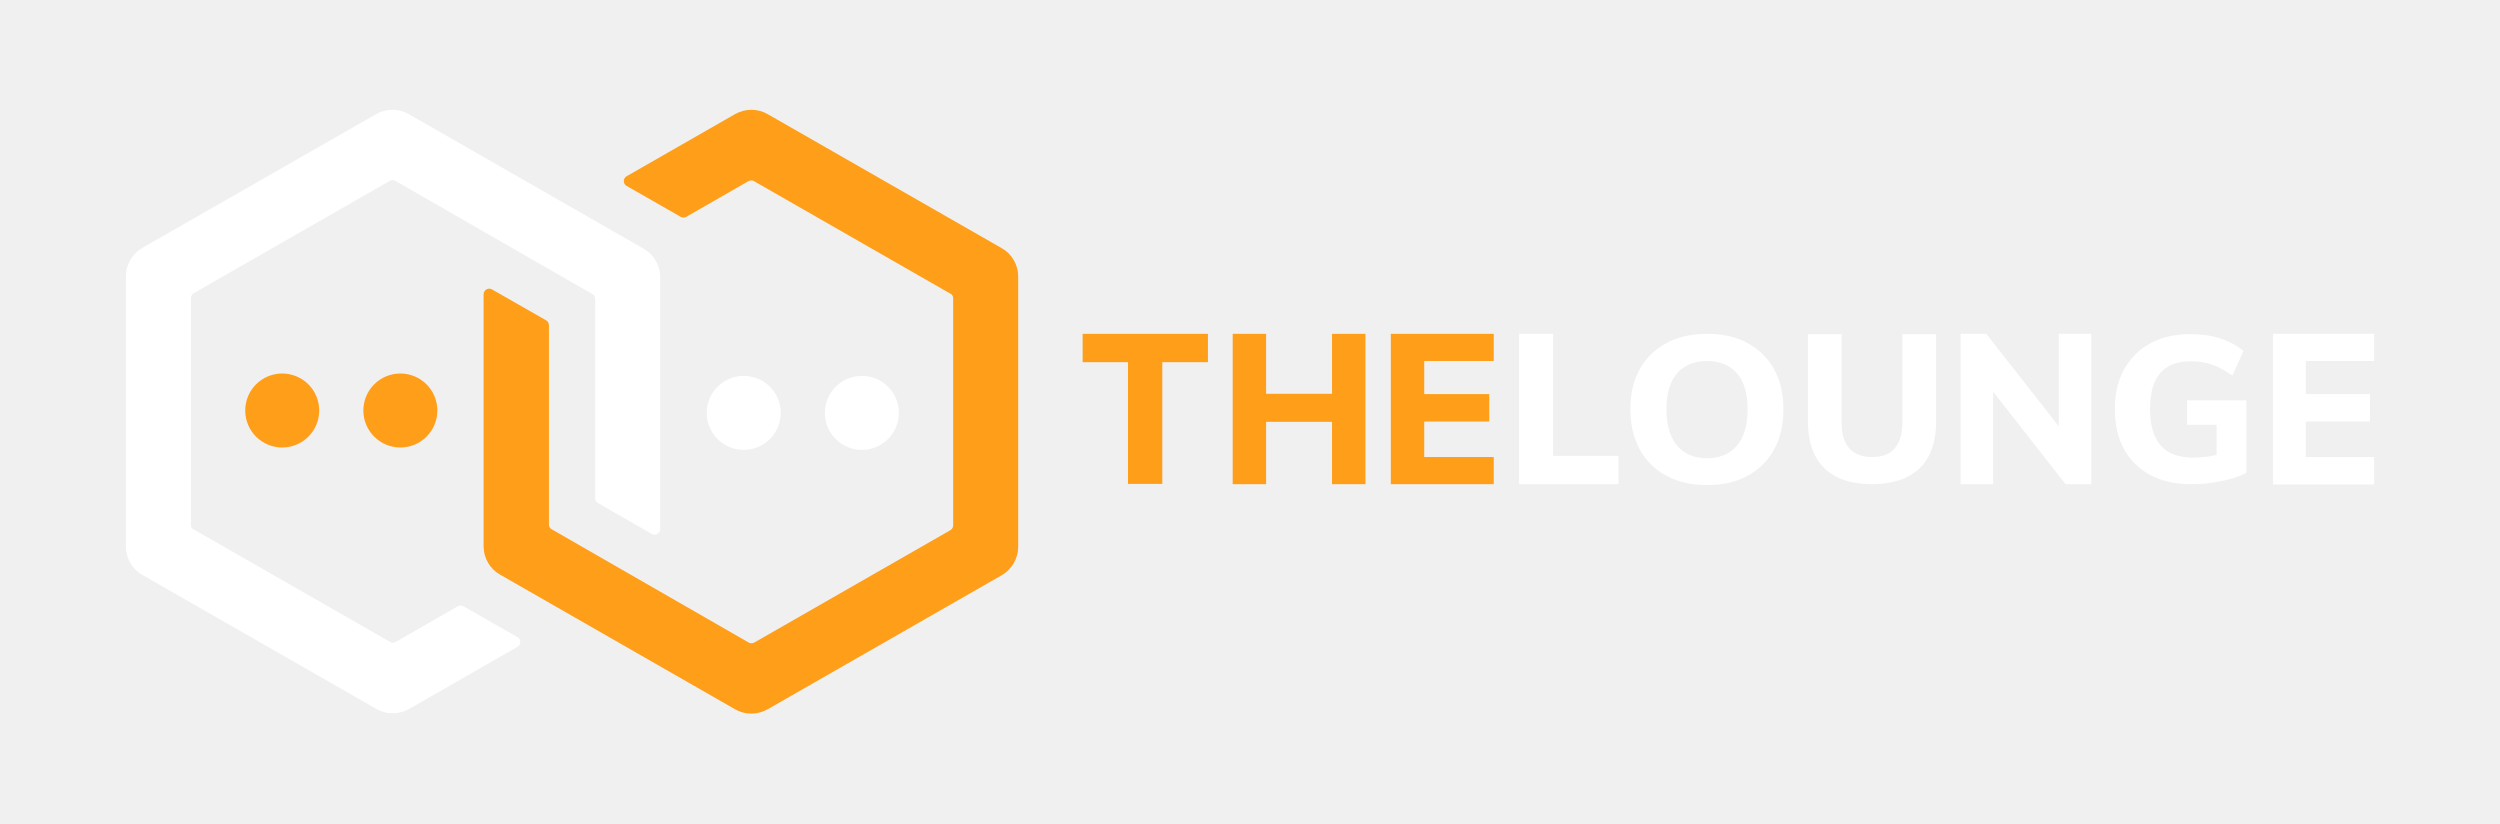
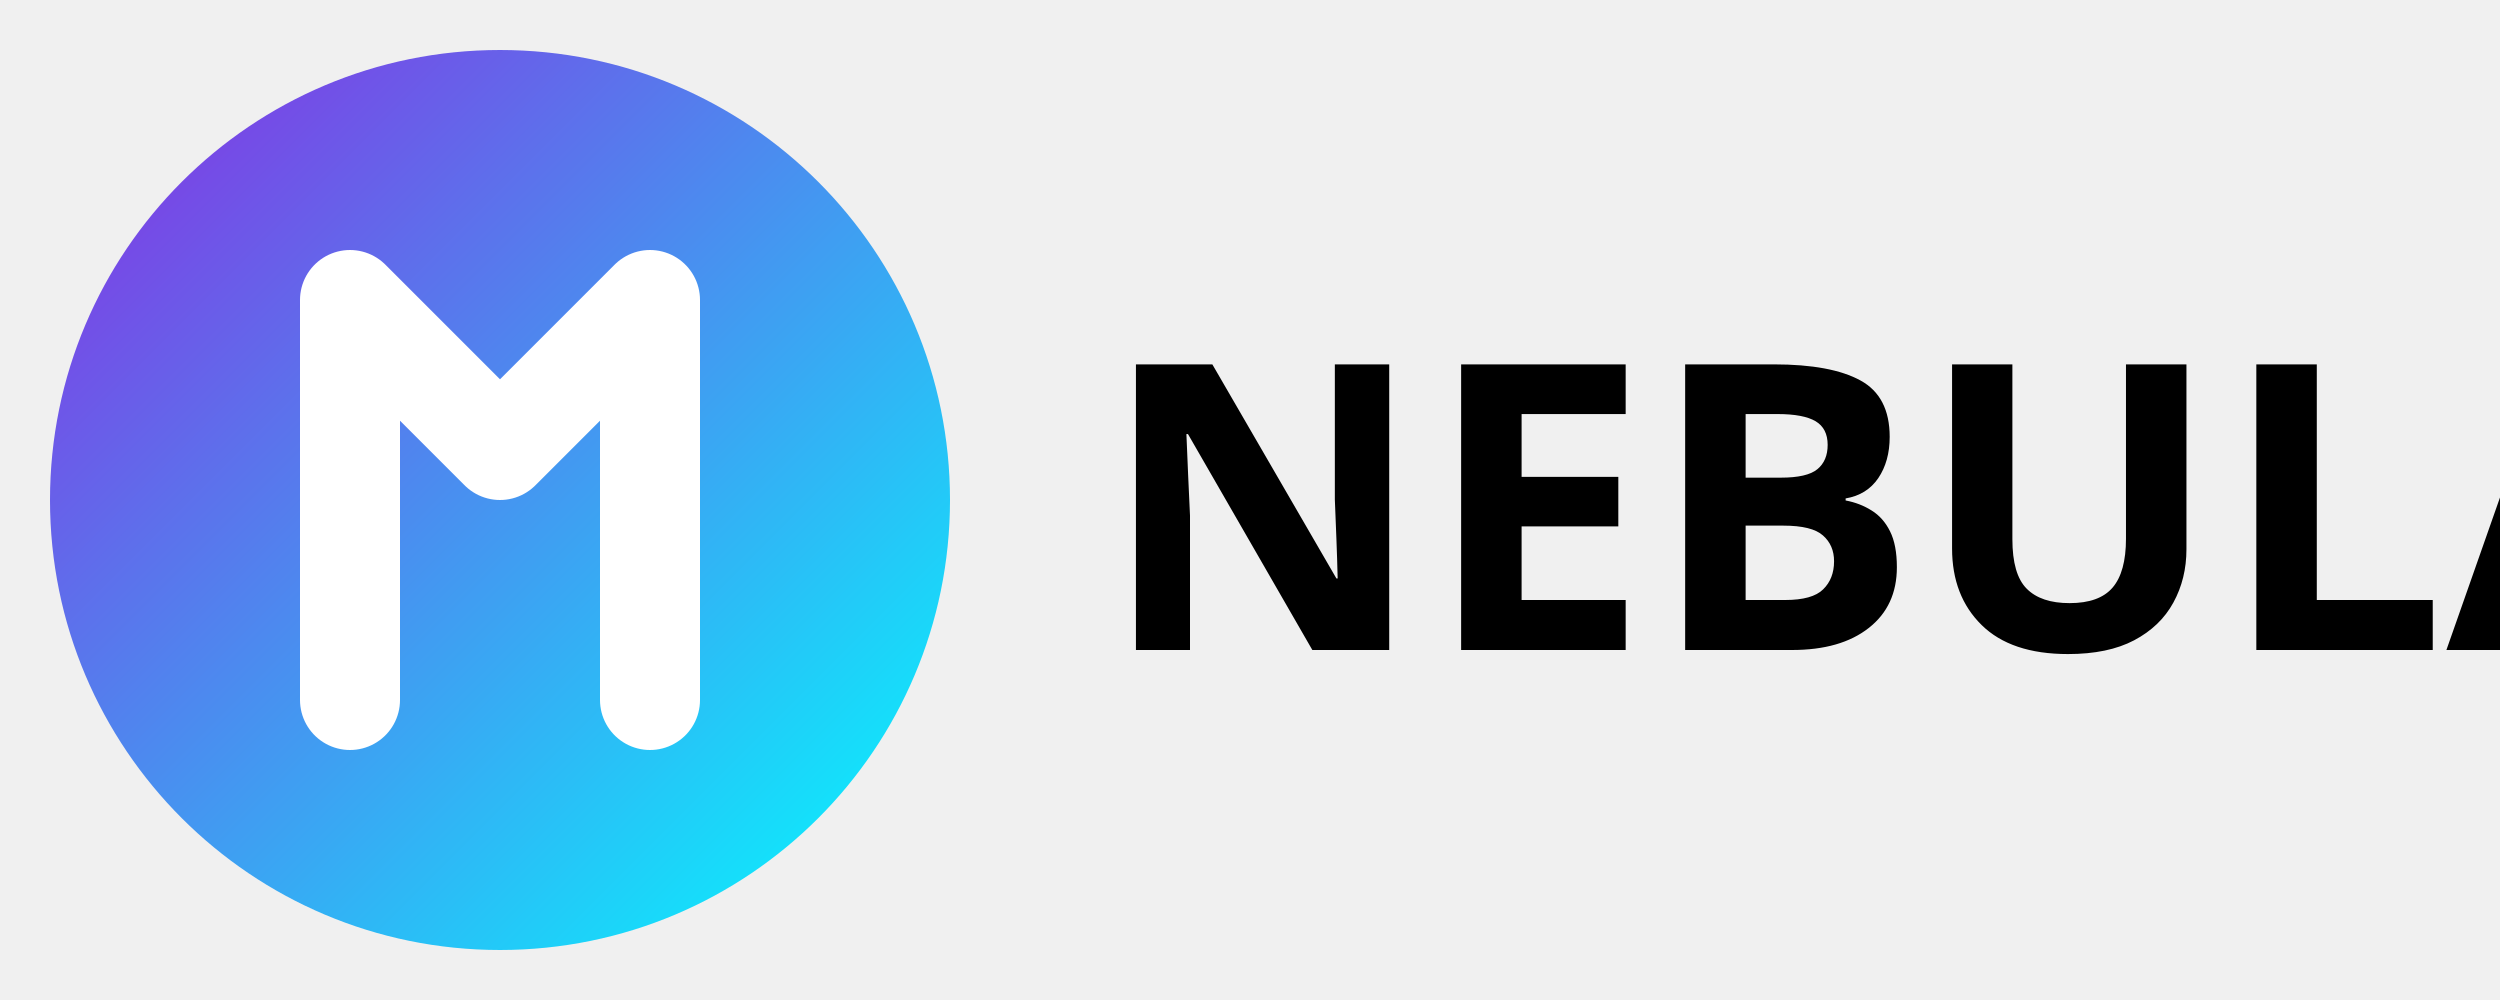
- <svg xmlns="http://www.w3.org/2000/svg" viewBox="0 0 838 276">
-   <style>.st0{fill:#ff9e18}.st1{fill:#fff}</style>
-   <path class="st0" d="M319.5 100v76.1c0 .7-.4 1.3-.9 1.6l-65.8 37.7c-.6.3-1.3.3-1.8 0l-66.1-38c-.6-.3-.9-.9-.9-1.6V109c0-.7-.4-1.3-.9-1.6L164.9 97c-1.2-.7-2.8.2-2.8 1.6v84.5c0 3.9 2.1 7.6 5.5 9.5l78.7 45.1c3.4 2 7.6 2 11.1 0l78.4-44.9c3.4-2 5.5-5.6 5.5-9.5V92.7c0-3.9-2.1-7.6-5.5-9.5l-78.4-44.9c-3.4-2-7.6-2-11.1 0L210 59.1c-1.2.7-1.2 2.5 0 3.2l18.2 10.4c.6.3 1.3.3 1.8 0l20.9-12c.6-.3 1.3-.3 1.8 0l65.8 37.7c.7.3 1 .9 1 1.6z" />
-   <ellipse class="st1" cx="288.9" cy="138.4" rx="12.4" ry="12.4" />
-   <ellipse class="st1" cx="249.3" cy="138.4" rx="12.4" ry="12.4" />
-   <path class="st1" d="M64 176V99.9c0-.7.4-1.3.9-1.6l65.8-37.7c.6-.3 1.3-.3 1.8 0l66.1 38c.6.3.9.9.9 1.6V167c0 .7.4 1.3.9 1.6l18.1 10.4c1.2.7 2.8-.2 2.8-1.6V92.9c0-3.9-2.1-7.6-5.5-9.5l-78.7-45.1c-3.4-2-7.6-2-11.1 0L47.7 83.1c-3.4 2-5.5 5.6-5.5 9.5v90.6c0 3.9 2.1 7.6 5.5 9.5l78.4 44.9c3.4 2 7.6 2 11.1 0l36.3-20.8c1.2-.7 1.2-2.5 0-3.2l-18.2-10.4c-.6-.3-1.3-.3-1.8 0l-20.9 12c-.6.3-1.3.3-1.8 0L65 177.5c-.7-.2-1-.8-1-1.5z" />
-   <ellipse class="st0" cx="94.6" cy="137.6" rx="12.4" ry="12.4" />
-   <ellipse class="st0" cx="134.2" cy="137.6" rx="12.4" ry="12.4" />
-   <path class="st0" d="M362.9 121.4h15.2v40.8h11.5v-40.8h15.3v-9.5h-42zm83.6 10.6h-22.1v-20.1h-11.2v50.4h11.2v-20.9h22.1v20.9h11.2v-50.4h-11.2zm54.2-11v-9.1h-34.5v50.4h34.5v-9.1h-23.3v-11.9h21.8v-9.2h-21.8V121z" />
-   <path class="st1" d="M520.6 111.9h-11.4v50.4h33.3v-9.5h-21.9zm65.2 3.1c-3.8-2.1-8.4-3.1-13.6-3.1-5.2 0-9.8 1-13.6 3.1-3.9 2.1-6.9 5-9 8.8-2.1 3.8-3.1 8.3-3.1 13.4s1.1 9.6 3.1 13.4c2.1 3.8 5.1 6.8 9 8.9 3.9 2.1 8.4 3.1 13.6 3.1 5.2 0 9.8-1 13.6-3.1 3.8-2.1 6.8-5 8.9-8.9 2.1-3.8 3.1-8.3 3.1-13.4s-1-9.6-3.1-13.4c-2.1-3.8-5.1-6.7-8.9-8.8zm0 22.2c0 5.3-1.2 9.4-3.6 12.2-2.4 2.8-5.7 4.2-10 4.2s-7.6-1.4-10-4.2c-2.4-2.8-3.6-6.9-3.6-12.2 0-5.3 1.2-9.4 3.6-12.1 2.4-2.7 5.7-4.1 10-4.1 4.2 0 7.6 1.4 10 4.1 2.4 2.7 3.6 6.8 3.6 12.1zm51.9 4.4c0 3.8-.9 6.7-2.6 8.7-1.7 2-4.3 2.9-7.6 2.9s-5.9-1-7.6-2.9c-1.8-2-2.6-4.9-2.6-8.7V112H606v29.1c0 6.9 1.8 12.2 5.5 15.8 3.6 3.6 9 5.4 16 5.4 6.9 0 12.3-1.8 16-5.4 3.7-3.6 5.5-8.9 5.5-15.8V112h-11.3v29.6zm52.4 1.3l-24.3-31h-8.6v50.4h10.9v-31l24.2 30.9.1.1h8.6v-50.4h-10.9zm43.3-.5h9.6v10.1c-2.6.6-5.2.9-7.8.9-9.7 0-14.5-5.3-14.5-16.3 0-10.8 4.5-16 13.8-16 2.5 0 4.8.4 6.9 1.1 2.1.7 4.3 1.9 6.6 3.5l.3.2 3.7-8.2-.2-.2c-2-1.7-4.6-3.1-7.7-4.1-3.1-1-6.4-1.4-10-1.4-5 0-9.5 1-13.3 3.1-3.8 2-6.7 5-8.8 8.7-2.1 3.8-3.1 8.2-3.1 13.3 0 5.2 1 9.7 3.1 13.5 2.1 3.8 5.1 6.7 8.9 8.7 3.8 2 8.4 3 13.6 3 3.4 0 6.7-.3 9.9-1 3.2-.6 6-1.5 8.4-2.7l.2-.1v-24.3h-19.9v8.2zm62.4-21.4v-9.1h-33.9v50.5h33.9v-9.2h-22.9v-11.9h21.5v-9.2h-21.5V121z" />
+ <svg xmlns="http://www.w3.org/2000/svg" viewBox="0 0 250 100">
+   <defs>
+     <linearGradient id="nebula-gradient" x1="0%" y1="0%" x2="100%" y2="100%">
+       <stop offset="0%" style="stop-color:#8a2be2;stop-opacity:1" />
+       <stop offset="100%" style="stop-color:#00ffff;stop-opacity:1" />
+     </linearGradient>
+   </defs>
+   <circle cx="50" cy="50" r="45" fill="url(#nebula-gradient)" />
+   <path d="M35 70 L35 30 L50 45 L65 30 L65 70" fill="none" stroke="white" stroke-width="10" stroke-linecap="round" stroke-linejoin="round" />
+   <text x="110" y="65" style="font-family: sans-serif; font-weight: bold; font-size: 40px;" fill="currentColor">NEBULA</text>
</svg>
